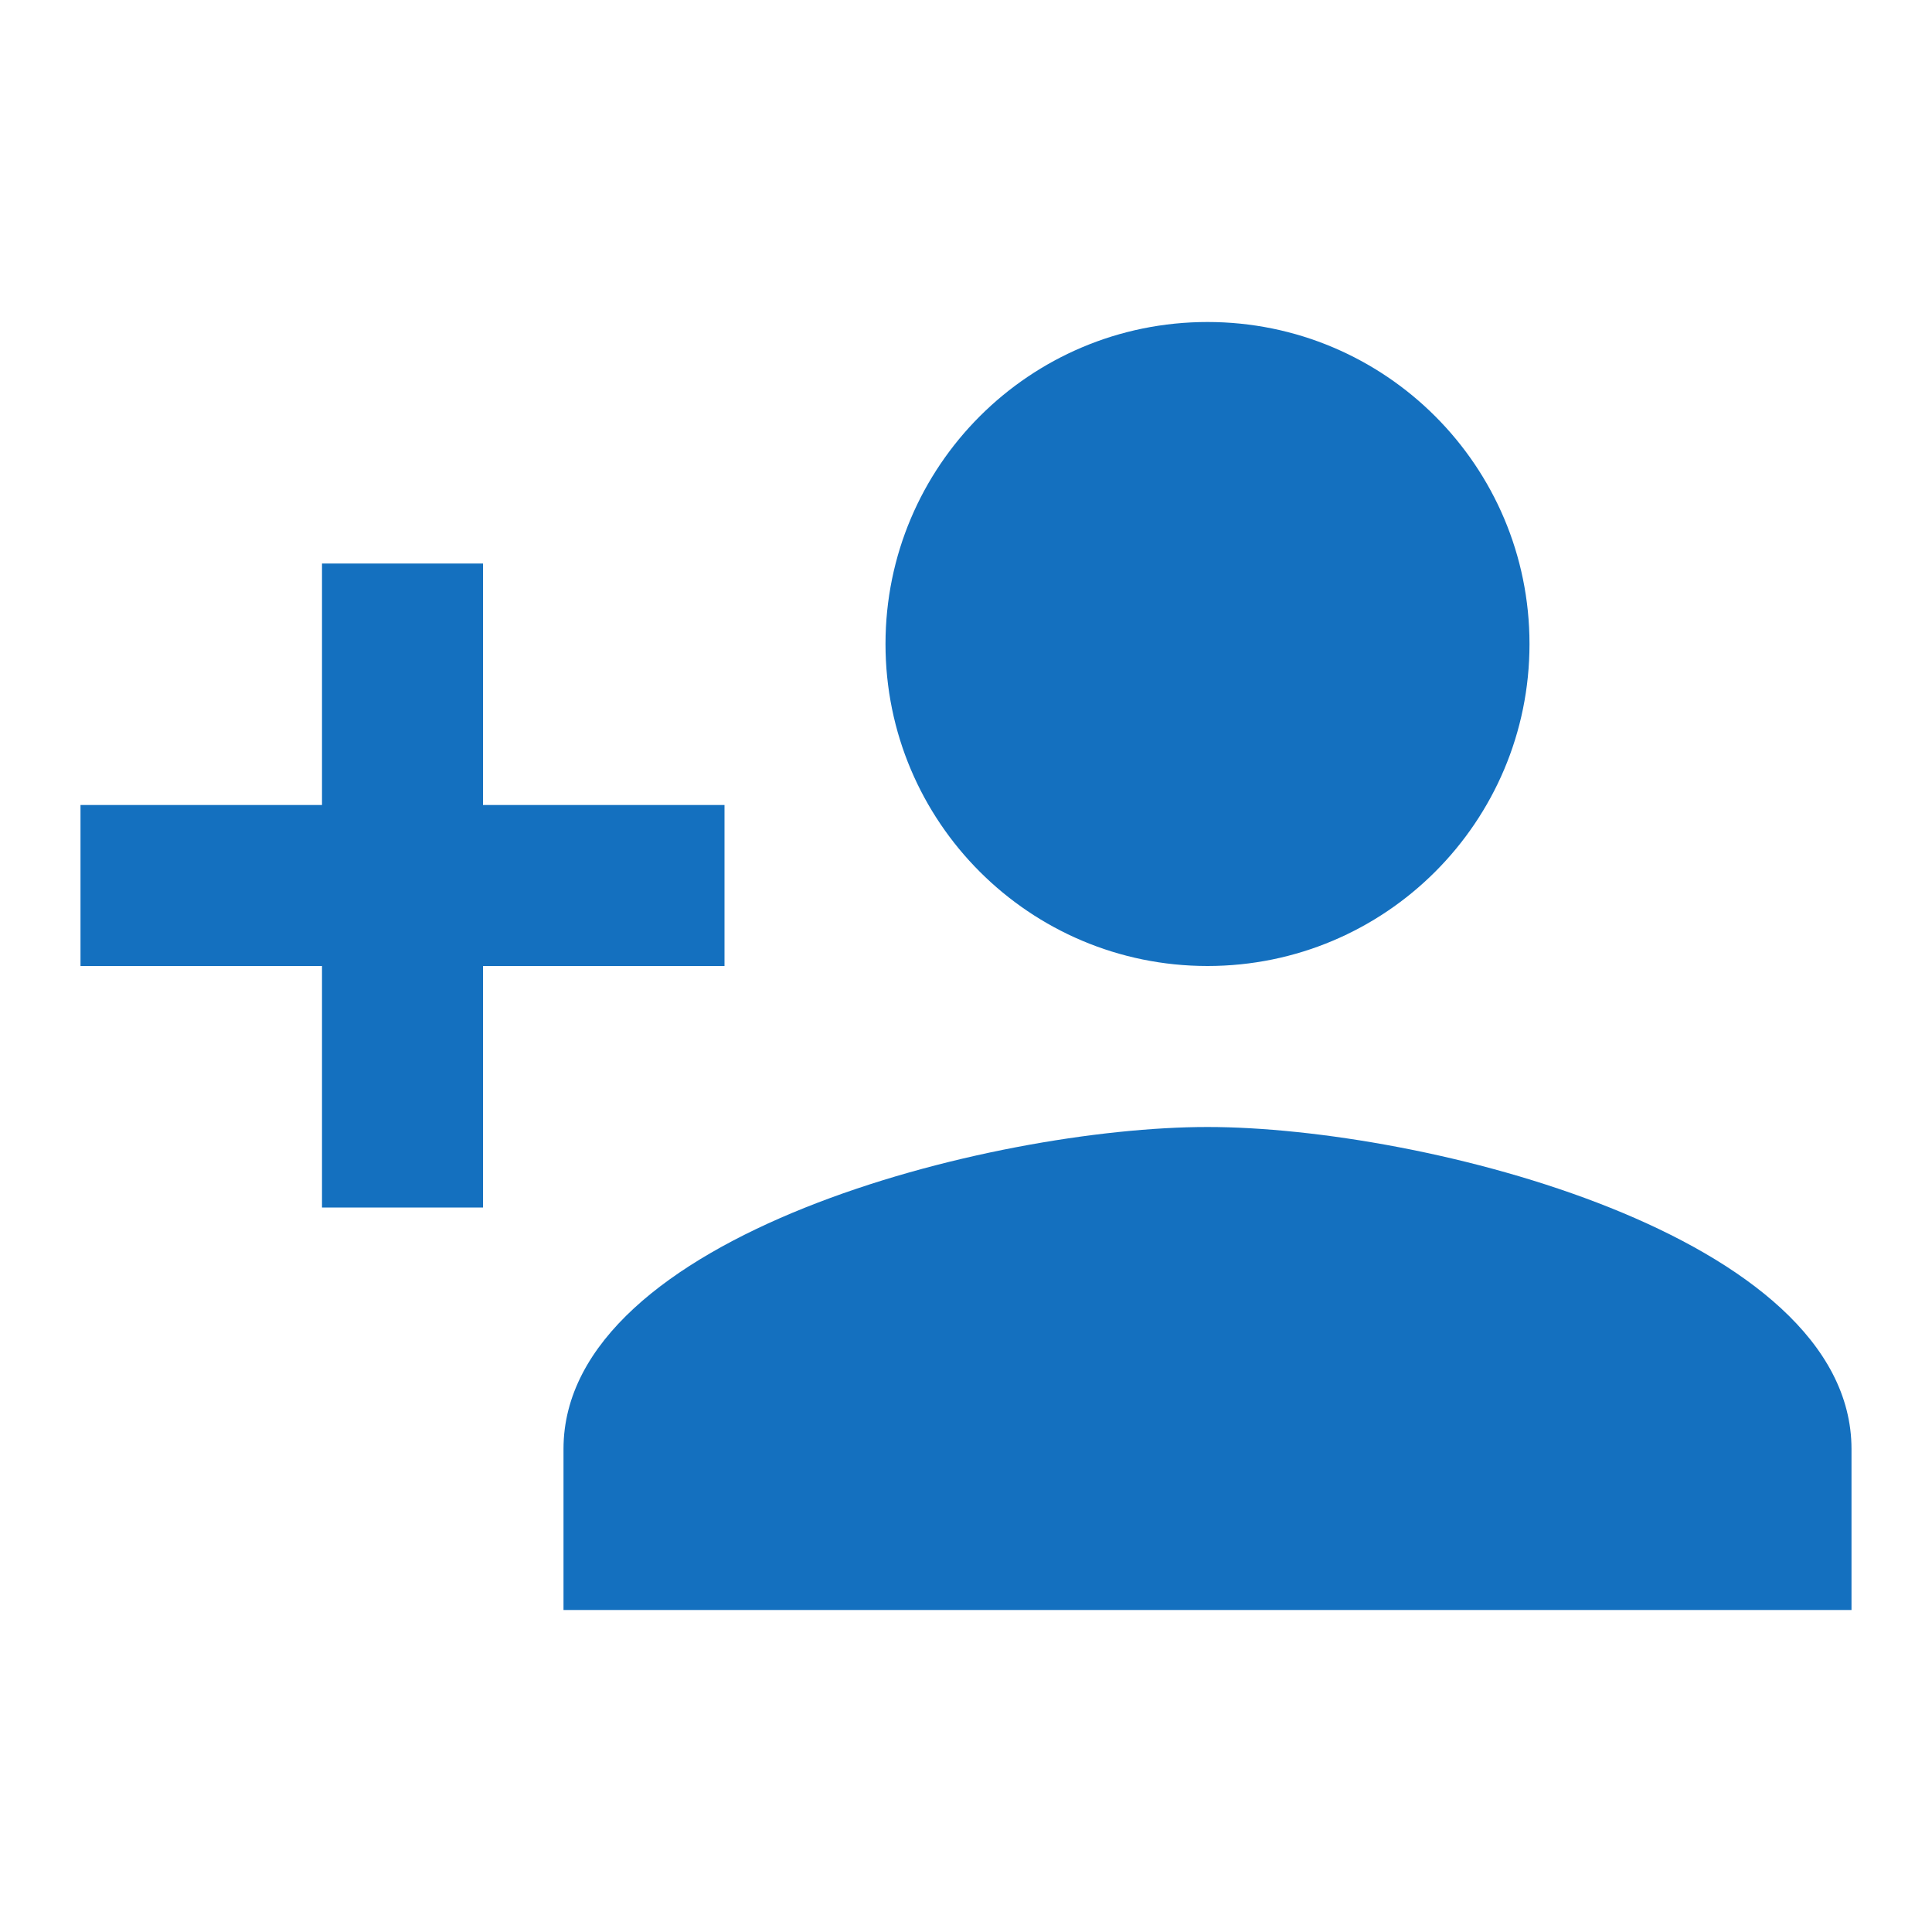
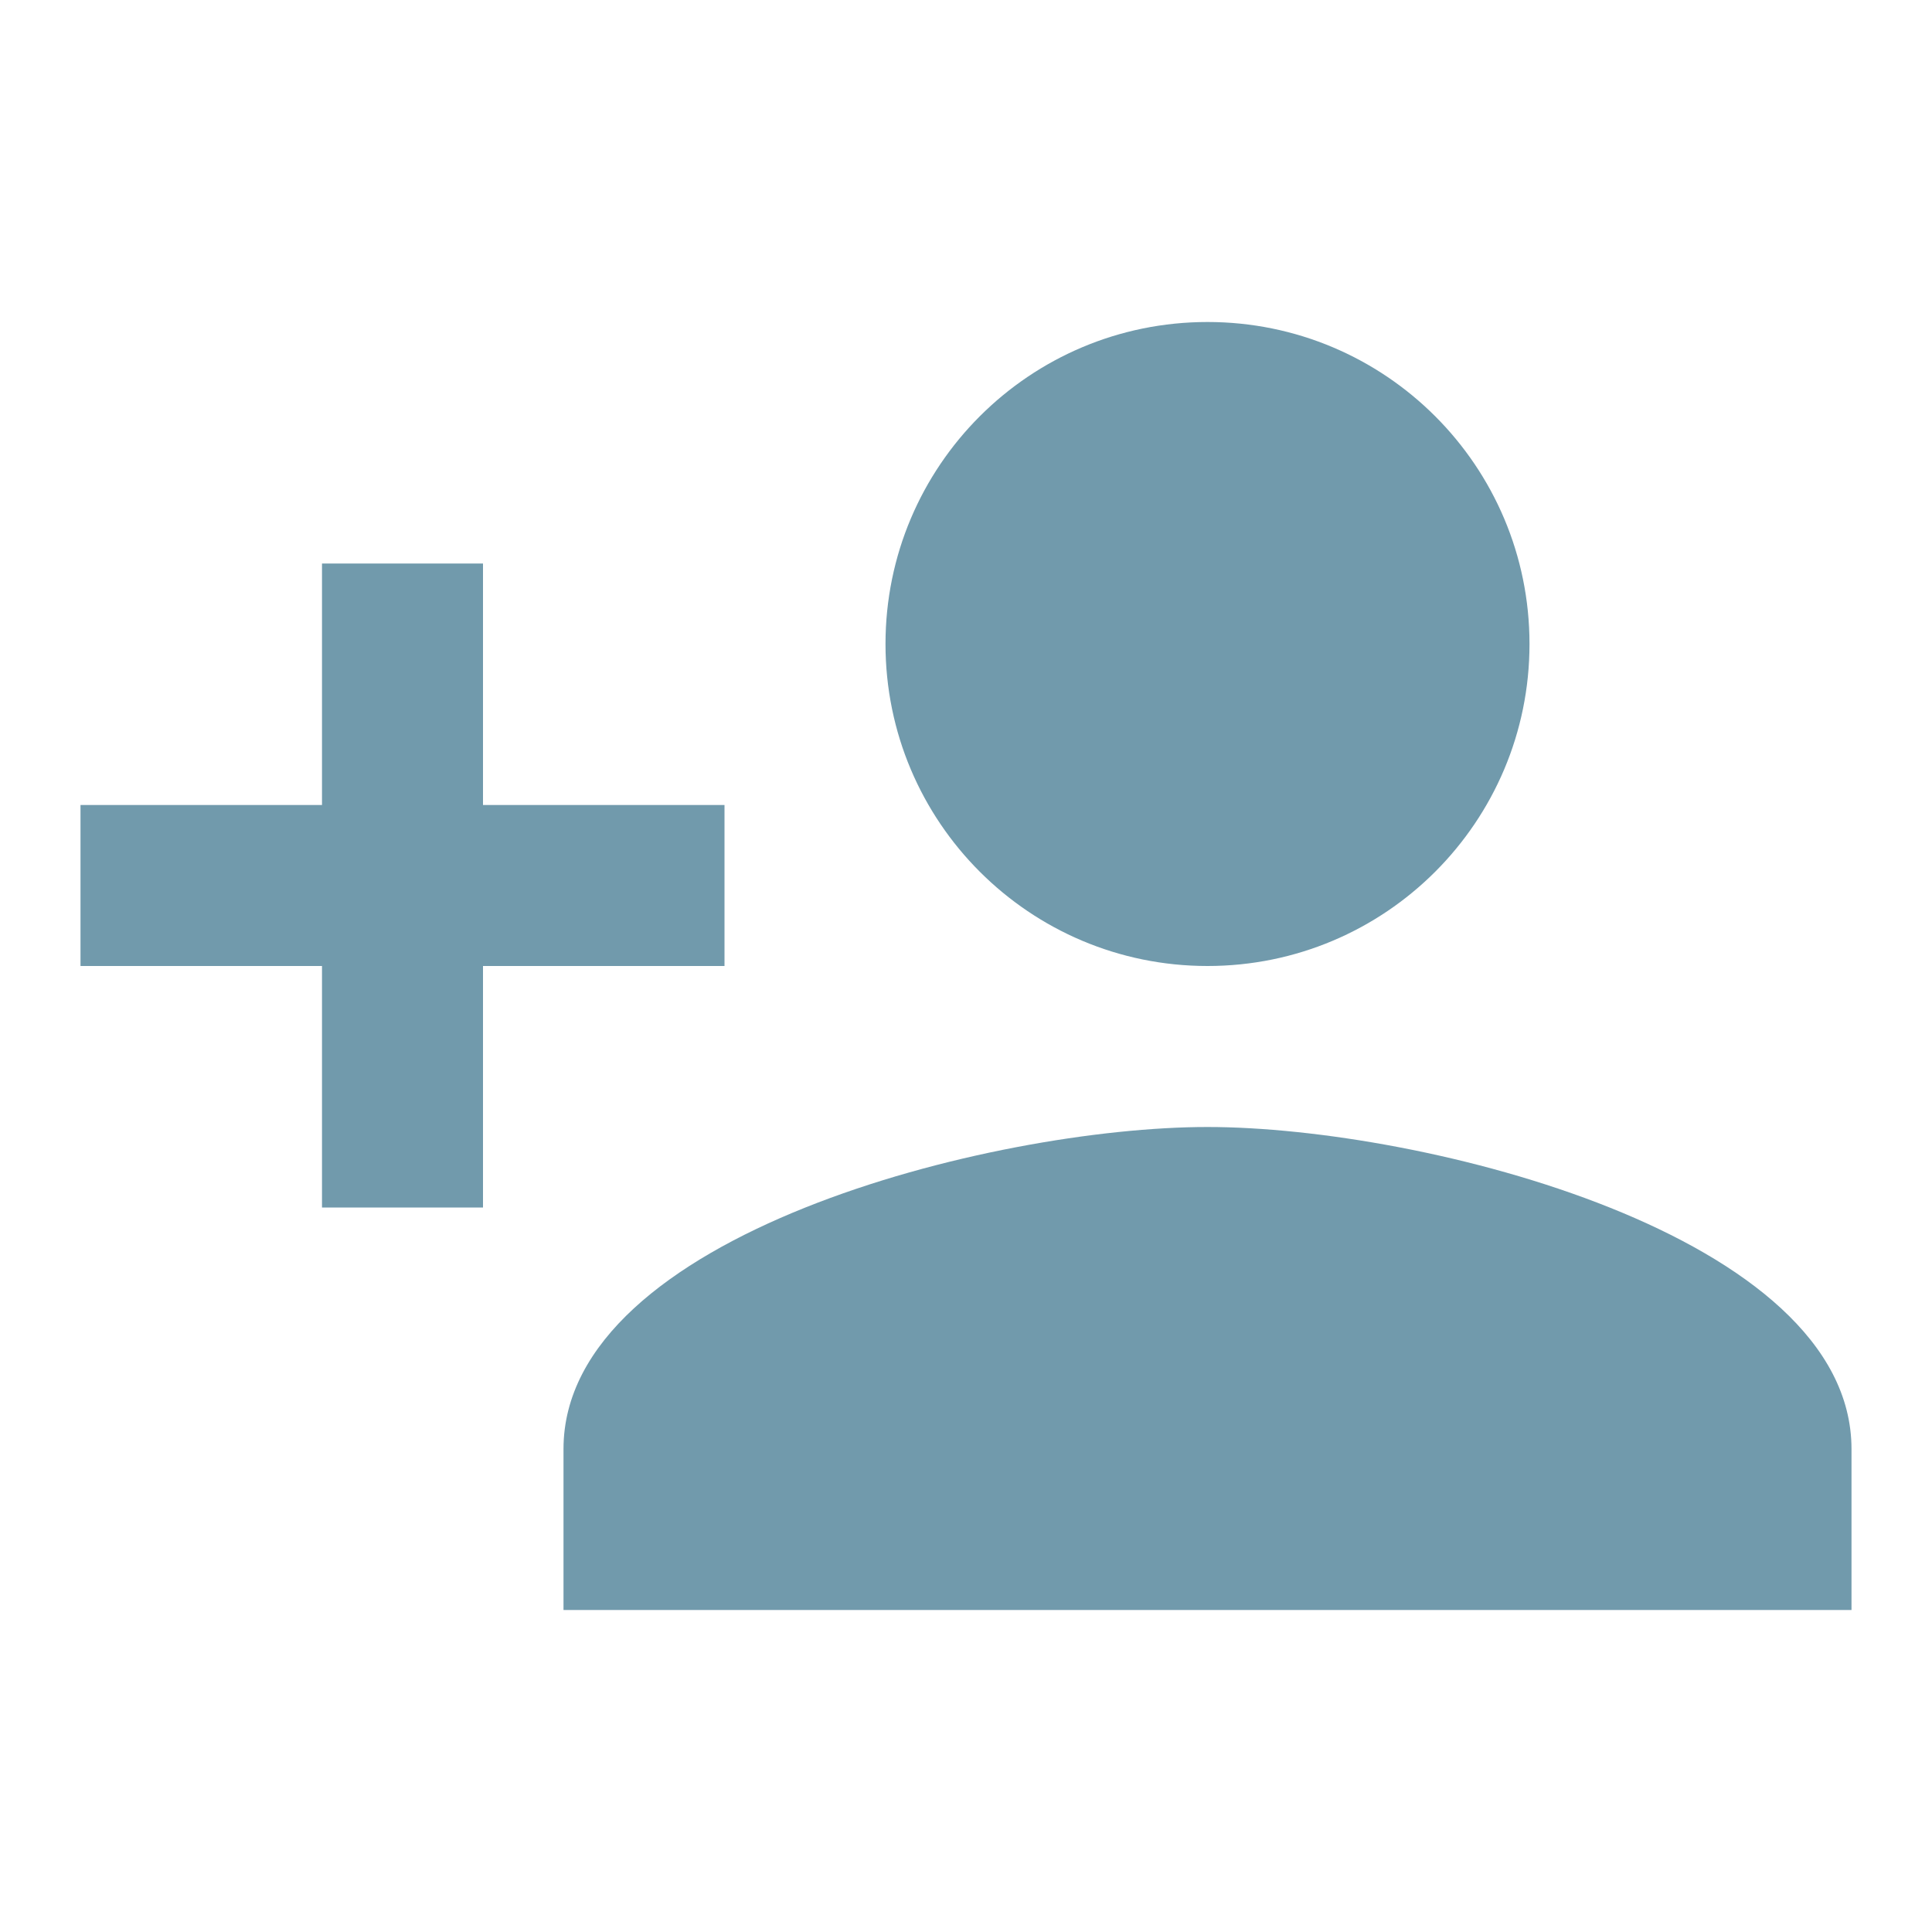
- <svg xmlns="http://www.w3.org/2000/svg" fill="#1470bf" height="48" viewBox="0 0 24 24" width="48">
+ <svg xmlns="http://www.w3.org/2000/svg" fill="#719aac" height="48" viewBox="0 0 24 24" width="48">
  <path d="M0 0h24v24H0z" fill="none" />
  <path d="M15 12c2.21 0 4-1.79 4-4s-1.79-4-4-4-4 1.79-4 4 1.79 4 4 4zm-9-2V7H4v3H1v2h3v3h2v-3h3v-2H6zm9 4c-2.67 0-8 1.34-8 4v2h16v-2c0-2.66-5.33-4-8-4z" />
</svg>
